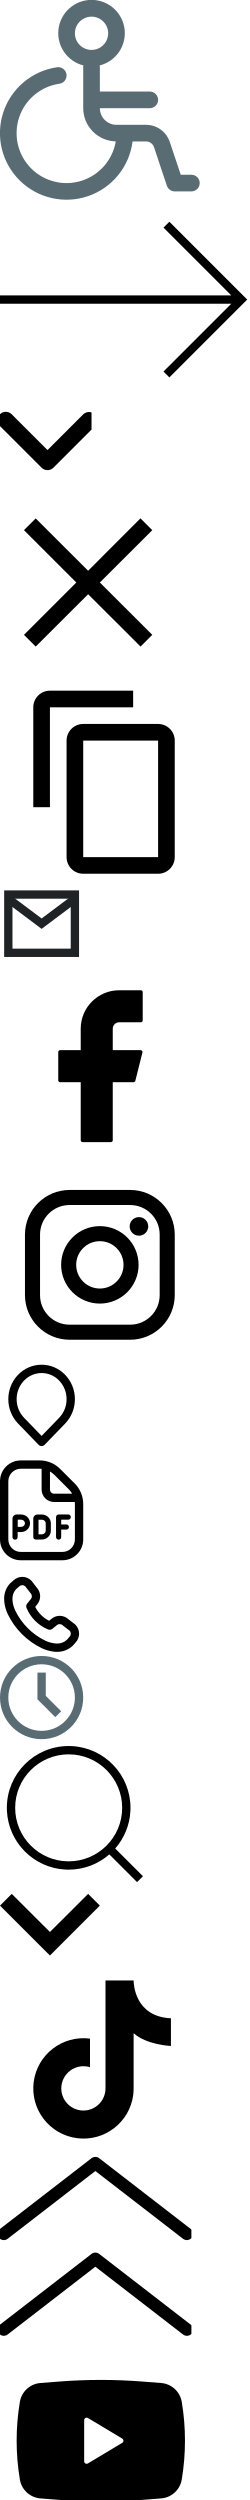
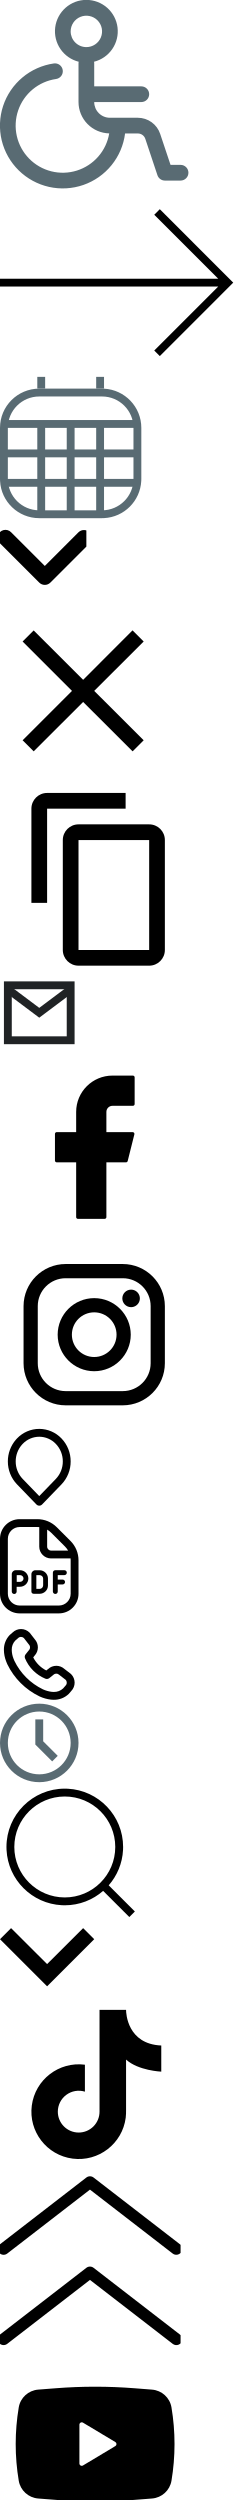
<svg xmlns="http://www.w3.org/2000/svg" xmlns:xlink="http://www.w3.org/1999/xlink">
  <symbol id="sprite-accessibility" viewBox="0 0 24 24">
    <path d="M11 -0.014C11.976 -0.014 12.918 0.343 13.65 0.989C14.381 1.636 14.85 2.527 14.97 3.496C15.089 4.465 14.851 5.444 14.299 6.249C13.747 7.054 12.919 7.629 11.973 7.866C11.985 7.91 11.994 7.955 12 8V11H18C18.265 11 18.52 11.105 18.707 11.293C18.895 11.48 19 11.735 19 12C19 12.265 18.895 12.52 18.707 12.707C18.52 12.895 18.265 13 18 13H12C12 13.53 12.211 14.039 12.586 14.414C12.961 14.789 13.47 15 14 15H17.559C18.188 15.001 18.801 15.199 19.311 15.567C19.82 15.935 20.202 16.454 20.401 17.051L21.721 21H23C23.265 21 23.52 21.105 23.707 21.293C23.895 21.48 24 21.735 24 22C24 22.265 23.895 22.52 23.707 22.707C23.52 22.895 23.265 23 23 23H21C20.791 23 20.586 22.934 20.416 22.811C20.246 22.689 20.118 22.515 20.052 22.316L18.508 17.685C18.442 17.485 18.314 17.311 18.144 17.189C17.974 17.066 17.768 17 17.559 17H15.931C15.744 18.479 15.149 19.878 14.21 21.036C13.271 22.195 12.028 23.068 10.619 23.558C9.211 24.047 7.693 24.132 6.238 23.805C4.784 23.477 3.449 22.75 2.386 21.705C1.323 20.66 0.572 19.338 0.22 17.89C-0.132 16.441 -0.072 14.922 0.393 13.505C0.858 12.088 1.71 10.829 2.853 9.871C3.995 8.913 5.383 8.293 6.859 8.081C7.121 8.044 7.388 8.112 7.6 8.271C7.812 8.43 7.953 8.667 7.99 8.93C8.028 9.192 7.96 9.459 7.801 9.672C7.642 9.884 7.404 10.025 7.142 10.062C6.045 10.22 5.014 10.677 4.161 11.385C3.309 12.093 2.668 13.023 2.312 14.072C1.955 15.121 1.897 16.249 2.142 17.329C2.387 18.41 2.927 19.402 3.701 20.194C4.476 20.987 5.455 21.55 6.529 21.82C7.604 22.091 8.732 22.058 9.789 21.727C10.847 21.395 11.791 20.776 12.519 19.94C13.246 19.105 13.729 18.084 13.911 16.991C12.868 16.968 11.874 16.538 11.144 15.792C10.413 15.046 10.002 14.044 10 13V8C10.006 7.955 10.015 7.91 10.027 7.866C9.081 7.629 8.253 7.054 7.701 6.249C7.149 5.444 6.911 4.465 7.03 3.496C7.15 2.527 7.62 1.636 8.351 0.989C9.082 0.343 10.024 -0.014 11 -0.014ZM11.391 2.039C11.003 1.962 10.6 2.001 10.235 2.152C9.869 2.304 9.557 2.56 9.337 2.889C9.117 3.218 9 3.604 9 4C9 4.53 9.211 5.039 9.586 5.414C9.961 5.789 10.47 6 11 6C11.396 6 11.783 5.883 12.111 5.663C12.44 5.443 12.696 5.131 12.848 4.766C12.999 4.4 13.039 3.998 12.962 3.61C12.885 3.222 12.694 2.866 12.414 2.586C12.135 2.306 11.778 2.116 11.391 2.039Z" fill="#596B73" />
  </symbol>
  <use xlink:href="#sprite-accessibility" width="24" height="24" y="0" />
  <view id="sprite-accessibility-view" viewBox="0 0 24 24" />
  <symbol id="sprite-arrow" viewBox="0 0 30 24">
    <path d="m29.707 12-9.353 9.354-.707-.707 8.146-8.147H0v-1h27.793l-8.146-8.146.707-.708z" />
  </symbol>
  <use xlink:href="#sprite-arrow" width="30" height="24" y="24" />
  <view id="sprite-arrow-view" viewBox="0 24 30 24" />
+   <symbol fill="none" id="sprite-calendar" viewBox="0 0 18 18">
+     <path d="M13 17V18H5V17H13ZM17 13V6.5C17 4.291 15.209 2.5 13 2.5H5C2.791 2.5 1 4.291 1 6.5V13C1 15.209 2.791 17 5 17V18C2.325 18 0.141 15.899 0.007 13.257L0 13V6.5C8.05347e-08 3.739 2.239 1.5 5 1.5H13L13.257 1.507C15.899 1.641 18 3.825 18 6.5V13L17.993 13.257C17.864 15.814 15.814 17.864 13.257 17.993L13 18V17C15.209 17 17 15.209 17 13Z" fill="#596B73" />
+     <path d="M5.75 5.625V17.25H4.75V5.625H5.75ZM9.5 5.625V17.25H8.5V5.625H9.5ZM13.25 5.625V17.25H12.25V5.625H13.25Z" fill="#596B73" />
+     <path d="M17.25 6.5L0.75 6.5L0.75 5.5L17.25 5.5L17.25 6.5ZM17.25 10.25L0.75 10.25L0.75 9.25L17.25 9.25L17.25 10.25ZM17.25 14L0.75 14L0.75 13L17.25 13L17.25 14Z" fill="#596B73" />
+     <path d="M5.75 0V1.5H4.75V0H5.75Z" fill="#596B73" />
+     <path d="M13.25 0V1.5H12.25V0H13.25Z" fill="#596B73" />
+   </symbol>
+   <use xlink:href="#sprite-calendar" width="18" height="18" y="48" />
+   <view id="sprite-calendar-view" viewBox="0 48 18 18" />
  <symbol id="sprite-chevron" viewBox="0 0 11 10">
    <path d="m11.414 3.207-5 5a1 1 0 0 1-1.414 0l-5-5a1 1 0 1 1 1.414-1.414l4.293 4.293L10 1.793a1 1 0 0 1 1.414 1.414" />
  </symbol>
-   <use xlink:href="#sprite-chevron" width="11" height="10" y="48" />
-   <view id="sprite-chevron-view" viewBox="0 48 11 10" />
+   <use xlink:href="#sprite-chevron" width="11" height="10" y="66" />
+   <view id="sprite-chevron-view" viewBox="0 66 11 10" />
  <symbol id="sprite-close" viewBox="0 0 24 24">
    <path d="M18.3 5.71 12 12l6.3 6.29-1.41 1.41-6.3-6.29-6.3 6.29-1.41-1.41L9.17 12 2.88 5.71 4.29 4.3l6.3 6.29 6.29-6.3z" />
  </symbol>
-   <use xlink:href="#sprite-close" width="24" height="24" y="58" />
-   <view id="sprite-close-view" viewBox="0 58 24 24" />
+   <use xlink:href="#sprite-close" width="24" height="24" y="76" />
+   <view id="sprite-close-view" viewBox="0 76 24 24" />
  <symbol id="sprite-copy" viewBox="0 0 24 24">
    <path d="M16 1H6a2 2 0 0 0-2 2v12h2V3h10z" />
    <path d="M19 5h-9a2 2 0 0 0-2 2v14a2 2 0 0 0 2 2h9a2 2 0 0 0 2-2V7a2 2 0 0 0-2-2m0 16h-9V7h9z" />
  </symbol>
-   <use xlink:href="#sprite-copy" width="24" height="24" y="82" />
-   <view id="sprite-copy-view" viewBox="0 82 24 24" />
+   <use xlink:href="#sprite-copy" width="24" height="24" y="100" />
+   <view id="sprite-copy-view" viewBox="0 100 24 24" />
  <symbol fill="none" id="sprite-email" viewBox="0 0 10 10">
    <path d="M9.5 1V9H0.5V1H9.5ZM1.5 8H8.5V2H1.5V8Z" fill="#202325" />
    <path d="M9.3 2.4L5 5.625L0.7 2.4L1.3 1.6L5 4.374L8.7 1.6L9.3 2.4Z" fill="#202325" />
  </symbol>
-   <use xlink:href="#sprite-email" width="10" height="10" y="106" />
-   <view id="sprite-email-view" viewBox="0 106 10 10" />
+   <use xlink:href="#sprite-email" width="10" height="10" y="124" />
+   <view id="sprite-email-view" viewBox="0 124 10 10" />
  <symbol id="sprite-facebook" viewBox="0 0 24 24">
    <path d="M14.325 3A4.625 4.625 0 0 0 9.7 7.625V10.2H7.225c-.124 0-.225.1-.225.225v3.4c0 .124.1.225.225.225H9.7v6.975c0 .124.1.225.225.225h3.4c.124 0 .225-.1.225-.225V14.05h2.497c.103 0 .193-.07.218-.17l.85-3.4a.225.225 0 0 0-.218-.28H13.55V7.625a.775.775 0 0 1 .775-.775h2.6c.124 0 .225-.1.225-.225v-3.4c0-.124-.1-.225-.225-.225z" />
  </symbol>
-   <use xlink:href="#sprite-facebook" width="24" height="24" y="116" />
-   <view id="sprite-facebook-view" viewBox="0 116 24 24" />
+   <use xlink:href="#sprite-facebook" width="24" height="24" y="134" />
+   <view id="sprite-facebook-view" viewBox="0 134 24 24" />
  <symbol id="sprite-instagram" viewBox="0 0 24 24">
    <path d="M15.638 3H8.362A5.37 5.37 0 0 0 3 8.362v7.276A5.37 5.37 0 0 0 8.362 21h7.276A5.37 5.37 0 0 0 21 15.638V8.362A5.37 5.37 0 0 0 15.637 3m3.551 12.638a3.55 3.55 0 0 1-3.552 3.551H8.362a3.55 3.55 0 0 1-3.551-3.551V8.362a3.55 3.55 0 0 1 3.551-3.551h7.276a3.55 3.55 0 0 1 3.551 3.551z" />
    <path d="M12 7.345A4.66 4.66 0 0 0 7.345 12 4.66 4.66 0 0 0 12 16.655 4.66 4.66 0 0 0 16.655 12 4.66 4.66 0 0 0 12 7.345m0 7.5a2.845 2.845 0 1 1 0-5.69 2.845 2.845 0 0 1 0 5.69" />
    <path d="M16.664 8.495a1.116 1.116 0 1 0 0-2.231 1.116 1.116 0 0 0 0 2.231" />
  </symbol>
-   <use xlink:href="#sprite-instagram" width="24" height="24" y="140" />
-   <view id="sprite-instagram-view" viewBox="0 140 24 24" />
+   <use xlink:href="#sprite-instagram" width="24" height="24" y="158" />
+   <view id="sprite-instagram-view" viewBox="0 158 24 24" />
  <symbol id="sprite-location" viewBox="0 0 10 10">
    <path d="M7.828 7.071 5.36 9.627a.5.5 0 0 1-.72 0L2.172 7.07H2.17A4.2 4.2 0 0 1 1 4.142a4.22 4.22 0 0 1 1.028-2.773l.01-.011.125-.136.006-.007A3.92 3.92 0 0 1 5 0a3.92 3.92 0 0 1 2.83 1.215A4.2 4.2 0 0 1 9 4.142 4.2 4.2 0 0 1 7.83 7.07zm-.72-.693L5 8.56 2.892 6.378A3.2 3.2 0 0 1 2 4.144V4.14a3.22 3.22 0 0 1 .78-2.11l.116-.127A2.92 2.92 0 0 1 5 1a2.92 2.92 0 0 1 2.107.906A3.2 3.2 0 0 1 8 4.14a3.2 3.2 0 0 1-.892 2.237Z" fill-rule="evenodd" />
  </symbol>
-   <use xlink:href="#sprite-location" width="10" height="10" y="164" />
-   <view id="sprite-location-view" viewBox="0 164 10 10" />
+   <use xlink:href="#sprite-location" width="10" height="10" y="182" />
+   <view id="sprite-location-view" viewBox="0 182 10 10" />
  <symbol id="sprite-pdf" viewBox="0 0 10 15">
    <path d="M8.975 4.27 7.23 2.525A3.48 3.48 0 0 0 4.755 1.5H2.5A2.5 2.5 0 0 0 0 4v7a2.5 2.5 0 0 0 2.5 2.5h5A2.5 2.5 0 0 0 10 11V6.745A3.48 3.48 0 0 0 8.975 4.27m-.705.705q.24.24.405.525h-2.17a.5.5 0 0 1-.5-.5V2.83q.285.165.525.405L8.275 4.98zM9 11c0 .825-.675 1.5-1.5 1.5h-5c-.825 0-1.5-.675-1.5-1.5V4c0-.825.675-1.5 1.5-1.5h2.255c.08 0 .165 0 .245.01V5c0 .825.675 1.5 1.5 1.5h2.49c.01.08.01.16.01.245zM2.545 8H2c-.275 0-.5.225-.5.5v2.22c0 .175.14.31.31.31s.31-.14.31-.31v-.61h.42c.59 0 1.07-.475 1.07-1.055S3.13 8 2.54 8zm0 1.485H2.13v-.86h.42c.24 0 .445.195.445.43s-.205.43-.445.43zm5.965-1.17c0 .175-.14.31-.31.31h-.845v.57h.62c.175 0 .31.14.31.31s-.14.31-.31.31h-.62v.9c0 .175-.14.31-.31.31s-.31-.14-.31-.31V8.31c0-.175.14-.31.31-.31H8.2c.175 0 .31.14.31.31zm-3.465-.31H4.5c-.275 0-.5.225-.5.5v2.22c0 .175.14.28.31.28h.73c.59 0 1.07-.475 1.07-1.055v-.89c0-.58-.48-1.055-1.07-1.055zM5.49 9.95c0 .235-.205.43-.445.43H4.63V8.63h.42c.24 0 .445.195.445.43v.89z" />
  </symbol>
-   <use xlink:href="#sprite-pdf" width="10" height="15" y="174" />
-   <view id="sprite-pdf-view" viewBox="0 174 10 15" />
+   <use xlink:href="#sprite-pdf" width="10" height="15" y="192" />
+   <view id="sprite-pdf-view" viewBox="0 192 10 15" />
  <symbol id="sprite-phone" viewBox="0 0 10 10">
    <path d="m6.13 5.585-.234.186a3.8 3.8 0 0 1-.965-.7 3.8 3.8 0 0 1-.7-.968l.184-.23a1.54 1.54 0 0 0 .41-1.042v-.002a1.54 1.54 0 0 0-.404-1.04l-.241-.312-.06-.077-.314-.406-.04-.044A1.53 1.53 0 0 0 2.695.495H2.68a1.53 1.53 0 0 0-1.053.42l-.376.327-.037.036a2.67 2.67 0 0 0-.717 1.886 4.2 4.2 0 0 0 .29 1.461 6 6 0 0 0 .136.331l.006.013a8.8 8.8 0 0 0 4.108 4.107l.007.003a4.8 4.8 0 0 0 1.456.408l.009.001a4 4 0 0 0 .33.017 2.67 2.67 0 0 0 1.905-.737l.033-.035.294-.339a1.536 1.536 0 0 0-.014-2.156l-.045-.04-.335-.26-.075-.057-.39-.3a1.54 1.54 0 0 0-1.038-.405h-.001a1.54 1.54 0 0 0-1.043.41m1.456.776-.002-.002.406.313.076.058v.001l.3.232a.536.536 0 0 1-.018.739l-.023.025-.288.332a1.67 1.67 0 0 1-1.18.446h-.011a3 3 0 0 1-.237-.012 3.8 3.8 0 0 1-1.143-.32 7.8 7.8 0 0 1-3.634-3.631 5 5 0 0 1-.111-.271l-.003-.008a3.2 3.2 0 0 1-.222-1.119v-.003a1.67 1.67 0 0 1 .432-1.162l.363-.316.02-.019a.53.53 0 0 1 .368-.149h.005a.53.53 0 0 1 .353.14l.29.374.002.002.059.076.255.332.034.04a.54.54 0 0 1 .148.369.54.54 0 0 1-.15.371l-.03.035-.387.486a.5.5 0 0 0-.07.502 4.8 4.8 0 0 0 1.035 1.555 4.8 4.8 0 0 0 1.553 1.038.5.5 0 0 0 .502-.07l.49-.39.034-.03a.54.54 0 0 1 .37-.149.54.54 0 0 1 .37.148" fill-rule="evenodd" />
  </symbol>
-   <use xlink:href="#sprite-phone" width="10" height="10" y="189" />
-   <view id="sprite-phone-view" viewBox="0 189 10 10" />
+   <use xlink:href="#sprite-phone" width="10" height="10" y="207" />
+   <view id="sprite-phone-view" viewBox="0 207 10 10" />
  <symbol fill="none" id="sprite-schedule" viewBox="0 0 10 10">
    <path d="M9 5C9 2.791 7.209 1 5 1C2.791 1 1 2.791 1 5C1 7.209 2.791 9 5 9V10C2.239 10 0 7.761 0 5C0 2.239 2.239 0 5 0C7.761 0 10 2.239 10 5C10 7.761 7.761 10 5 10V9C7.209 9 9 7.209 9 5Z" fill="#596B73" />
    <path d="M5.5 2V4.793L7.354 6.646L6.646 7.354L4.5 5.207V2H5.5Z" fill="#596B73" />
  </symbol>
-   <use xlink:href="#sprite-schedule" width="10" height="10" y="199" />
-   <view id="sprite-schedule-view" viewBox="0 199 10 10" />
+   <use xlink:href="#sprite-schedule" width="10" height="10" y="217" />
+   <view id="sprite-schedule-view" viewBox="0 217 10 10" />
  <symbol id="sprite-search" viewBox="0 0 18 18">
    <path d="M8.634 0.833C12.559 1.031 15.681 4.277 15.681 8.251L15.671 8.633C15.584 10.355 14.909 11.921 13.845 13.138L17.177 16.47L16.47 17.177L13.138 13.845C11.832 14.987 10.123 15.68 8.252 15.68L7.869 15.67C4.071 15.478 1.025 12.432 0.833 8.633L0.823 8.251C0.823 4.149 4.149 0.823 8.252 0.823L8.634 0.833ZM8.252 1.823C4.702 1.823 1.823 4.701 1.823 8.251C1.823 11.802 4.702 14.68 8.252 14.68C11.802 14.68 14.681 11.802 14.681 8.251C14.681 4.701 11.802 1.823 8.252 1.823Z" fill="currentColor" />
  </symbol>
-   <use xlink:href="#sprite-search" width="18" height="18" y="209" />
-   <view id="sprite-search-view" viewBox="0 209 18 18" />
+   <use xlink:href="#sprite-search" width="18" height="18" y="227" />
+   <view id="sprite-search-view" viewBox="0 227 18 18" />
  <symbol id="sprite-select" viewBox="0 0 12 8">
    <path d="M1.41.59 6 5.17 10.59.59 12 2 6 8 0 2z" />
  </symbol>
-   <use xlink:href="#sprite-select" width="12" height="8" y="227" />
-   <view id="sprite-select-view" viewBox="0 227 12 8" />
+   <use xlink:href="#sprite-select" width="12" height="8" y="245" />
+   <view id="sprite-select-view" viewBox="0 245 12 8" />
  <symbol id="sprite-tiktok" viewBox="0 0 24 24">
    <path d="M20.541 10.869V7.54c-4.331-.183-4.483-4.137-4.483-4.509V3h-3.381v12.967a2.655 2.655 0 0 1-2.656 2.66 2.66 2.66 0 0 1-2.656-2.663 2.668 2.668 0 0 1 3.45-2.546V9.985A6.036 6.036 0 0 0 4.05 15.19a6.03 6.03 0 1 0 11.962 1.554c.046-.356.045-.686.045-1.029V9.332c1.558 1.416 4.483 1.537 4.483 1.537" />
  </symbol>
-   <use xlink:href="#sprite-tiktok" width="24" height="24" y="235" />
-   <view id="sprite-tiktok-view" viewBox="0 235 24 24" />
+   <use xlink:href="#sprite-tiktok" width="24" height="24" y="253" />
+   <view id="sprite-tiktok-view" viewBox="0 253 24 24" />
  <symbol id="sprite-up" viewBox="0 0 23 22">
    <path d="m0 8.855 11-8.5a.75.75 0 0 1 .917 0l11 8.5A.75.75 0 0 1 22 10.042L11.458 1.896.918 10.042A.75.75 0 1 1 0 8.855" />
    <path d="m0 20.355 11-8.5a.75.75 0 0 1 .917 0l11 8.5A.75.75 0 1 1 22 21.542l-10.542-8.146-10.54 8.146A.75.75 0 0 1 0 20.355" />
  </symbol>
-   <use xlink:href="#sprite-up" width="23" height="22" y="259" />
-   <view id="sprite-up-view" viewBox="0 259 23 22" />
+   <use xlink:href="#sprite-up" width="23" height="22" y="277" />
+   <view id="sprite-up-view" viewBox="0 277 23 22" />
  <symbol id="sprite-youtube" viewBox="0 0 24 24">
    <path fill-rule="evenodd" clip-rule="evenodd" d="M7.103 5.196a64 64 0 0 1 10.023 0l2.24.175a2.725 2.725 0 0 1 2.476 2.268c.516 3.09.516 6.243 0 9.333a2.725 2.725 0 0 1-2.476 2.267l-2.24.176a64 64 0 0 1-10.023 0l-2.24-.176a2.725 2.725 0 0 1-2.476-2.267 28.3 28.3 0 0 1 0-9.333A2.725 2.725 0 0 1 4.863 5.37zm3.011 9.58v-4.94a.3.3 0 0 1 .455-.258l4.117 2.47a.3.3 0 0 1 0 .515l-4.117 2.47a.3.3 0 0 1-.455-.258" />
  </symbol>
-   <use xlink:href="#sprite-youtube" width="24" height="24" y="281" />
-   <view id="sprite-youtube-view" viewBox="0 281 24 24" />
+   <use xlink:href="#sprite-youtube" width="24" height="24" y="299" />
+   <view id="sprite-youtube-view" viewBox="0 299 24 24" />
</svg>
